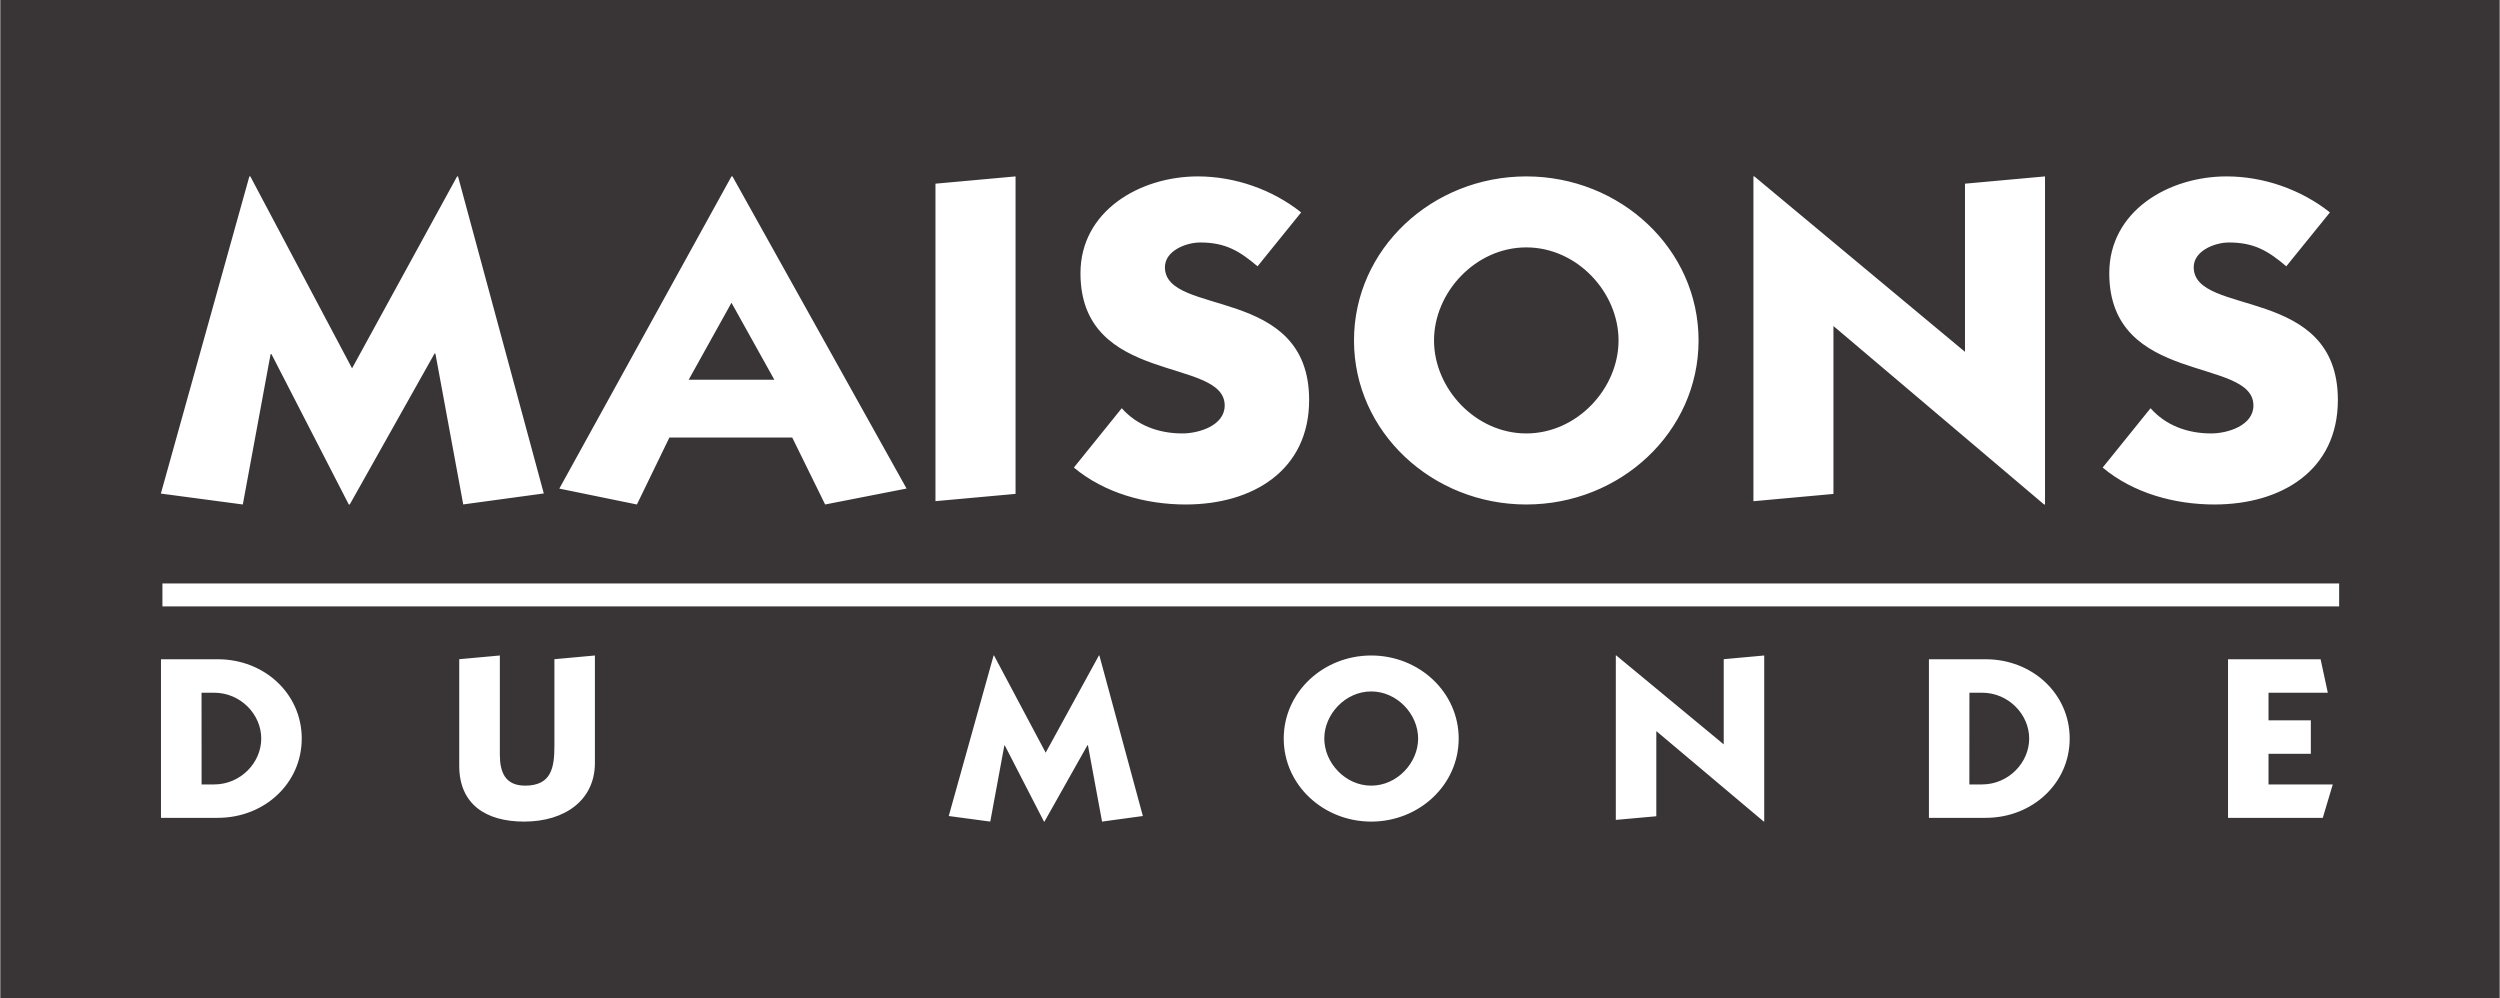
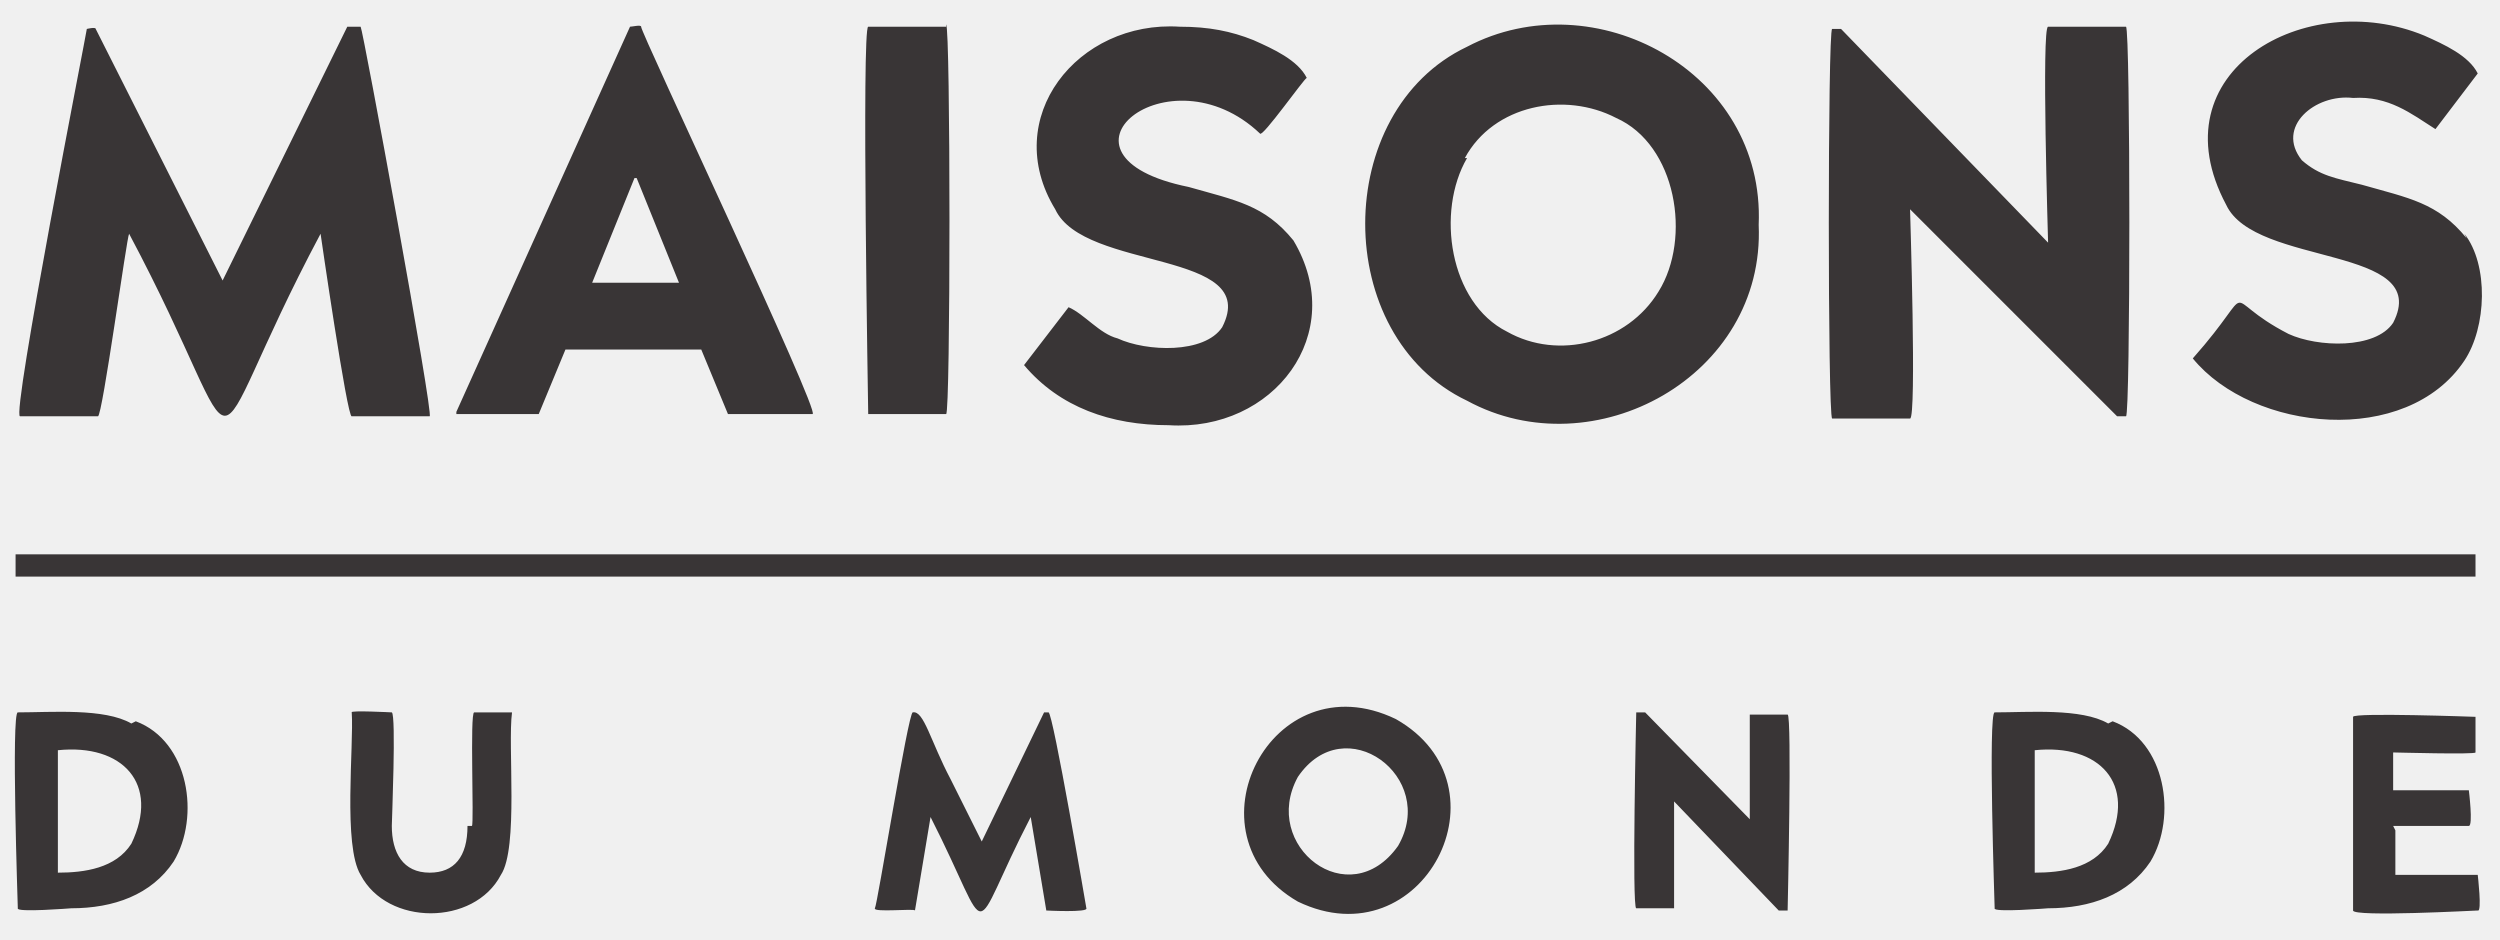
- <svg xmlns="http://www.w3.org/2000/svg" height="998" viewBox="0 0 41.229 16.463" width="2500">
-   <path d="m0 16.463h41.229v-16.463h-41.229z" fill="#393536" />
-   <path d="m2.674 10.003h35.907v-.378h-35.907zm4.861-7.093h.015l1.415 5.23-1.329.181-.459-2.488h-.015l-1.398 2.489h-.016l-1.275-2.48h-.015l-.458 2.48-1.352-.18 1.46-5.232h.016l1.678 3.166m6.259-3.166-2.84 5.15 1.28.262.536-1.105h2.026l.543 1.105 1.343-.263-2.872-5.15zm0 2.084.707 1.27h-1.413m5.392-3.354v5.237l-1.321.12v-5.237m5.313 1.363c-.302-.257-.535-.393-.946-.393-.233 0-.582.136-.582.408 0 .823 2.379.287 2.379 2.19 0 1.16-.928 1.724-2.037 1.724-.658 0-1.34-.188-1.844-.609l.79-.979c.248.28.604.416 1 .416.271 0 .698-.129.698-.461 0-.808-2.379-.325-2.379-2.182 0-1.025.976-1.597 1.937-1.597.612 0 1.231.218 1.703.594m3.714-.594c-1.552 0-2.842 1.195-2.842 2.706 0 1.51 1.29 2.706 2.842 2.706s2.842-1.195 2.842-2.706c0-1.51-1.29-2.706-2.842-2.706m0 1.171c.839 0 1.522.741 1.522 1.535s-.684 1.534-1.522 1.534-1.522-.741-1.522-1.534.684-1.535 1.522-1.535m8.542 4.241-3.475-2.944v2.77l-1.32.12v-5.358h.015l3.475 2.894v-2.774l1.32-.12v5.412m3.98-3.929c-.302-.257-.534-.393-.946-.393-.232 0-.581.136-.581.408 0 .823 2.378.287 2.378 2.19 0 1.16-.928 1.724-2.037 1.724-.658 0-1.34-.188-1.843-.609l.79-.979c.247.28.603.416 1 .416.27 0 .697-.129.697-.461 0-.808-2.378-.325-2.378-2.182 0-1.025.975-1.597 1.936-1.597.613 0 1.23.218 1.704.594m-35.779 9.987h.937c.768 0 1.385-.567 1.385-1.308s-.617-1.308-1.385-1.308h-.937zm.669-2.064h.208c.434 0 .777.355.777.756s-.343.757-.777.757h-.207m6.488-.354c0 .61-.491.967-1.168.967-.63 0-1.07-.285-1.07-.921v-1.758l.67-.061v1.635c0 .279.081.512.416.512.433 0 .484-.295.484-.653v-1.433l.668-.061m8.314 0h.008l.717 2.648-.673.092-.233-1.26h-.008l-.709 1.26h-.008l-.646-1.256h-.008l-.232 1.256-.685-.092.74-2.648h.007l.852 1.603m5.37-1.603c-.79 0-1.443.604-1.443 1.37s.653 1.37 1.443 1.37 1.443-.604 1.443-1.37-.653-1.37-1.443-1.37m0 .593c.427 0 .774.375.774.777 0 .401-.347.777-.774.777s-.774-.376-.774-.777c0-.402.348-.777.774-.777m6.476 2.147-1.773-1.493v1.405l-.668.06v-2.712h.008l1.772 1.466v-1.405l.668-.061v2.74m2.717-.062h.936c.768 0 1.386-.567 1.386-1.308s-.618-1.308-1.386-1.308h-.936zm.668-2.064h.21c.431 0 .776.355.776.756s-.345.757-.777.757h-.21m4.267.551v-2.616h1.527l.119.552h-.978v.456h.698v.552h-.698v.505h1.06l-.165.551" fill="#fff" />
+ <svg xmlns="http://www.w3.org/2000/svg" id="svg707" version="1.1" viewBox="0 0 112.3 42.2">
+   <defs>
+     <style>
+       .st0 {
+         fill: #393536;
+       }
+     </style>
+   </defs>
+   <path class="st0" d="M16,1.2c0,0-.4,0-.4,0l-5.6,11.4L4.3,1.3c0-.1-.4,0-.4,0,0,0,0,0,0,0,0,.1-3.4,17.4-3,17.4h3.5c.2,0,1.3-8.1,1.4-8.2,5.8,10.9,2.8,10.9,8.6,0,0,0,1.2,8.3,1.4,8.2h3.5c.2,0-3-17.4-3.1-17.5h0ZM25.6,15.7h5.9l1.2,2.9s0,0,0,0h3.8c.4,0-7.8-17.3-7.7-17.4,0-.1-.4,0-.5,0,0,0,0,0,0,0l-7.8,17.3c0,0,0,.1,0,.1h3.7s0,0,0,0l1.2-2.9s0,0,0,0ZM28.6,8l1.9,4.7h-3.9l1.9-4.7h0ZM42.5,1.2h-3.5c-.3,0,0,17.3,0,17.4,0,0,0,0,0,0h3.5c.2,0,.2-17.4,0-17.5ZM54.9,14.7c-.8,1.2-3.4,1.1-4.7.5-.8-.2-1.5-1.1-2.2-1.4l-2,2.6c1.6,1.9,3.9,2.7,6.5,2.7,4.7.3,8.1-4.1,5.6-8.3-1.3-1.6-2.6-1.8-4.7-2.4-6.9-1.4-.9-6.3,3.2-2.4.1.2,2-2.5,2.1-2.5-.4-.8-1.5-1.3-2.4-1.7-1-.4-2-.6-3.3-.6-4.6-.3-8.1,4.1-5.6,8.2,1.3,2.8,9.3,1.8,7.5,5.3,0,0,0,0,0,0ZM65.9,18c5.7,3.1,13.4-1.1,13.1-7.9.3-6.9-7.4-11-13.1-8-6.1,2.9-6.1,13,0,15.9ZM65.8,7.1c1.3-2.4,4.5-3,6.8-1.8,2.7,1.2,3.4,5.4,1.9,7.8-1.4,2.3-4.5,3.1-6.8,1.8-2.6-1.3-3.2-5.4-1.8-7.8h0ZM85.7,9.3l9.4,9.4s0,0,0,0h.4c.2,0,.2-17.4,0-17.5h-3.5c-.3,0,0,9.6,0,9.7l-9.3-9.6s0,0,0,0h-.4c-.2,0-.2,17.4,0,17.5h3.5c.3,0,0-9.3,0-9.4h0ZM110.8,10.7c-1.3-1.6-2.6-1.8-4.7-2.4-1.2-.3-1.9-.4-2.7-1.1-1.2-1.5.6-3,2.3-2.8,1.6-.1,2.6.7,3.7,1.4l1.9-2.5c-.4-.8-1.5-1.3-2.4-1.7-5.3-2.2-12.1,1.6-8.9,7.6,1.3,2.8,9.3,1.8,7.5,5.3-.8,1.2-3.4,1.1-4.7.5-3.3-1.7-1.2-2.4-4.3,1.1,2.7,3.3,9.6,4,12.2.1,1-1.5,1.1-4.3,0-5.7ZM5.9,32.5c-1.2-.7-3.6-.5-5.1-.5-.3,0,0,8.7,0,8.8-.1.2,2.4,0,2.4,0,1.9,0,3.6-.6,4.6-2.1,1.2-2,.7-5.4-1.7-6.3h0ZM5.9,37.9c-.7,1.1-2.1,1.3-3.3,1.3v-5.5c2.9-.3,4.6,1.5,3.3,4.2ZM21,37.1c0,1.4-.6,2.1-1.7,2.1-1.2,0-1.7-.9-1.7-2.1,0-.2.2-5,0-5.1,0,0-1.9-.1-1.8,0,.1,1.5-.4,6,.4,7.3,1.2,2.3,5.1,2.3,6.3,0,.8-1.2.3-5.8.5-7.3,0,0,0,0,0,0,0,0,0,0,0,0h-1.7c-.2,0,0,5-.1,5.1h0,0ZM47.2,32c0,0-.3,0-.3,0l-2.8,5.8-1.4-2.8c-.9-1.7-1.2-3.1-1.7-3-.2,0-1.6,8.7-1.7,8.8-.1.2,1.8,0,1.8.1,0,0,0,0,0,0l.7-4.2c2.9,5.7,1.6,5.6,4.5,0l.7,4.2s0,0,0,0c0,0,1.9.1,1.8-.1,0,0-1.5-8.8-1.7-8.8,0,0,0,0,0,0ZM62.7,32.3c-5.6-2.7-9.6,5.2-4.4,8.2,5.6,2.7,9.7-5.2,4.4-8.2h0ZM62.8,38c-2.2,3.1-6.2,0-4.5-3.1,2.1-3.1,6.3,0,4.5,3.1ZM78.6,36.8l-4.7-4.8c0,0-.4,0-.4,0,0,0-.2,8.8,0,8.8h1.7s0,0,0,0c0,0,0,0,0,0v-4.8l4.7,4.9c0,0,.5,0,.4,0,0,0,.2-8.8,0-8.8h-1.7s0,0,0,0c0,0,0,0,0,0v4.8h0s0,0,0,0ZM94.7,32.5c-1.2-.7-3.6-.5-5.1-.5-.3,0,0,8.7,0,8.8-.1.2,2.4,0,2.4,0,1.9,0,3.6-.6,4.6-2.1,1.2-2,.7-5.4-1.7-6.3h0ZM94.7,37.9c-.7,1.1-2.1,1.3-3.3,1.3v-5.5c2.9-.3,4.6,1.5,3.3,4.2ZM107.5,37.1h3.4c.2,0,0-1.6,0-1.6,0,0,0,0,0,0,0,0,0,0,0,0h-3.4v-1.7c.1,0,3.7.1,3.7,0,0,0,0-1.7,0-1.6,0,0-5.5-.2-5.5,0v8.7c0,.3,5.5,0,5.6,0,.2.1,0-1.6,0-1.6,0,0,0,0,0,0,0,0,0,0,0,0h-3.7v-2s0,0,0,0ZM111.2,24.9H.7v1h110.5v-1Z" />
</svg>
